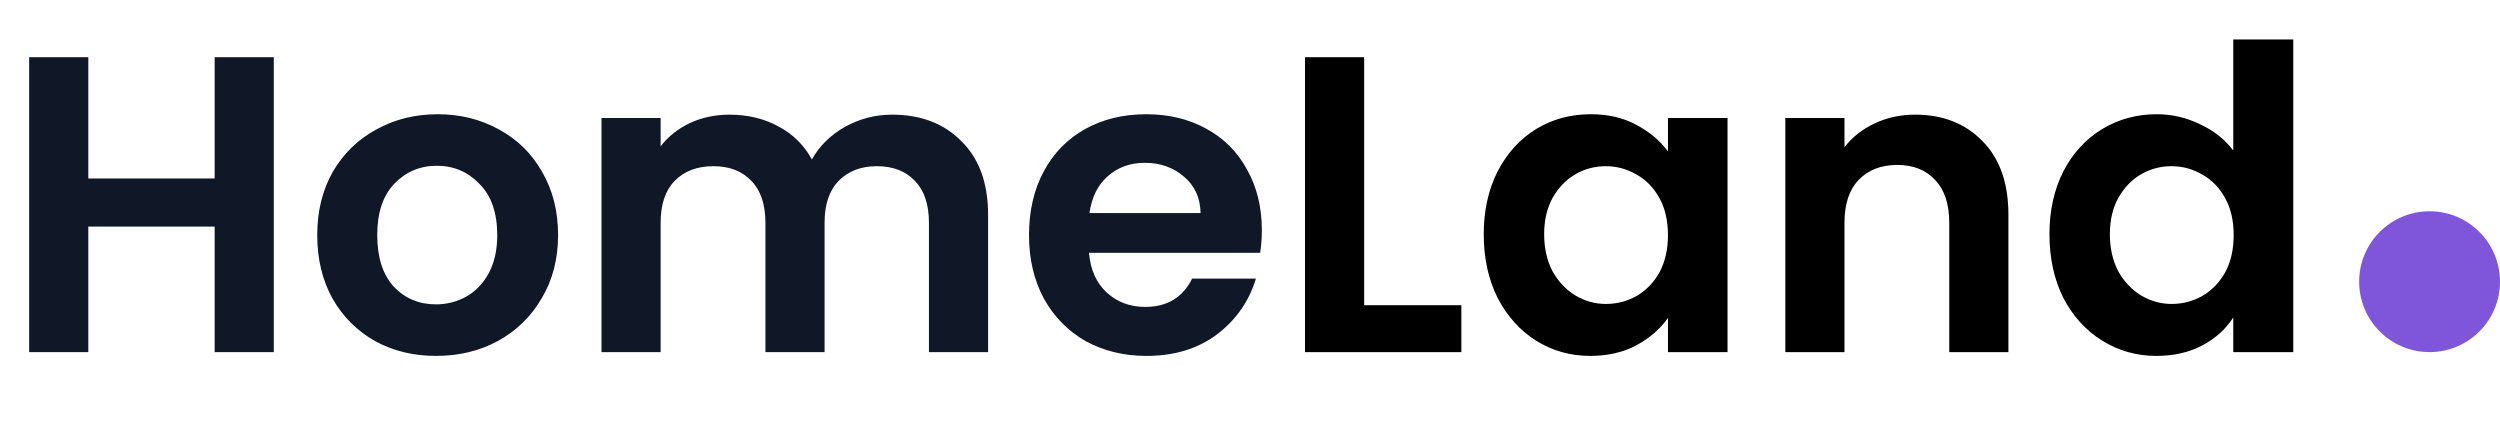
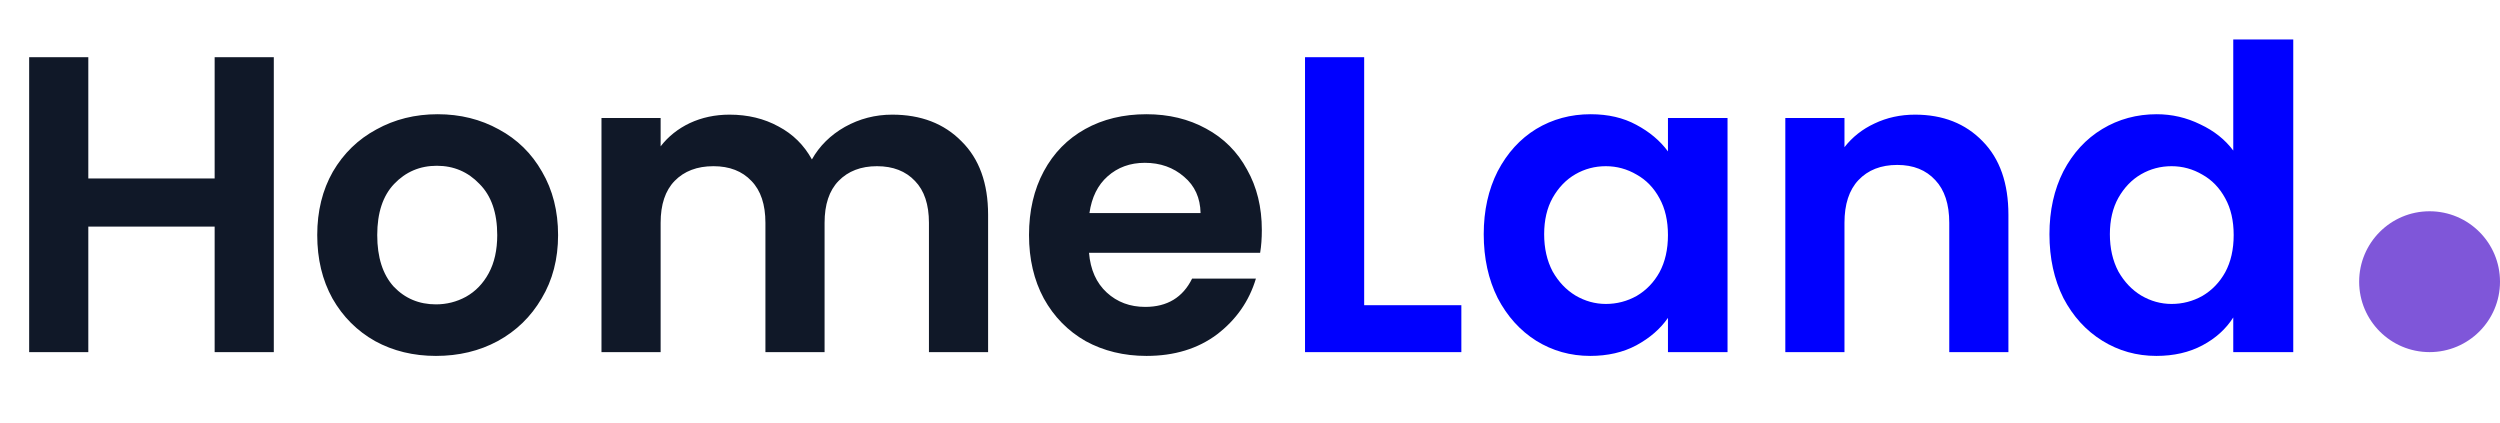
<svg xmlns="http://www.w3.org/2000/svg" width="142" height="24" viewBox="0 0 142 24" fill="none">
  <circle cx="138" cy="16" r="4" fill="#7F56D9" />
  <path d="M15.552 3.248V20H12.192V12.872H5.016V20H1.656V3.248H5.016V10.136H12.192V3.248H15.552ZM24.763 20.216C23.483 20.216 22.331 19.936 21.307 19.376C20.283 18.8 19.475 17.992 18.883 16.952C18.307 15.912 18.019 14.712 18.019 13.352C18.019 11.992 18.315 10.792 18.907 9.752C19.515 8.712 20.339 7.912 21.379 7.352C22.419 6.776 23.579 6.488 24.859 6.488C26.139 6.488 27.299 6.776 28.339 7.352C29.379 7.912 30.195 8.712 30.787 9.752C31.395 10.792 31.699 11.992 31.699 13.352C31.699 14.712 31.387 15.912 30.763 16.952C30.155 17.992 29.323 18.8 28.267 19.376C27.227 19.936 26.059 20.216 24.763 20.216ZM24.763 17.288C25.371 17.288 25.939 17.144 26.467 16.856C27.011 16.552 27.443 16.104 27.763 15.512C28.083 14.92 28.243 14.2 28.243 13.352C28.243 12.088 27.907 11.12 27.235 10.448C26.579 9.76 25.771 9.416 24.811 9.416C23.851 9.416 23.043 9.76 22.387 10.448C21.747 11.12 21.427 12.088 21.427 13.352C21.427 14.616 21.739 15.592 22.363 16.28C23.003 16.952 23.803 17.288 24.763 17.288ZM50.676 6.512C52.308 6.512 53.62 7.016 54.612 8.024C55.62 9.016 56.124 10.408 56.124 12.2V20H52.764V12.656C52.764 11.616 52.5 10.824 51.972 10.28C51.444 9.72 50.724 9.44 49.812 9.44C48.9 9.44 48.172 9.72 47.628 10.28C47.1 10.824 46.836 11.616 46.836 12.656V20H43.476V12.656C43.476 11.616 43.212 10.824 42.684 10.28C42.156 9.72 41.436 9.44 40.524 9.44C39.596 9.44 38.86 9.72 38.316 10.28C37.788 10.824 37.524 11.616 37.524 12.656V20H34.164V6.704H37.524V8.312C37.956 7.752 38.508 7.312 39.18 6.992C39.868 6.672 40.62 6.512 41.436 6.512C42.476 6.512 43.404 6.736 44.22 7.184C45.036 7.616 45.668 8.24 46.116 9.056C46.548 8.288 47.172 7.672 47.988 7.208C48.82 6.744 49.716 6.512 50.676 6.512ZM71.672 13.064C71.672 13.544 71.64 13.976 71.576 14.36H61.856C61.936 15.32 62.272 16.072 62.864 16.616C63.456 17.16 64.184 17.432 65.048 17.432C66.296 17.432 67.184 16.896 67.712 15.824H71.336C70.952 17.104 70.216 18.16 69.128 18.992C68.04 19.808 66.704 20.216 65.12 20.216C63.84 20.216 62.688 19.936 61.664 19.376C60.656 18.8 59.864 17.992 59.288 16.952C58.728 15.912 58.448 14.712 58.448 13.352C58.448 11.976 58.728 10.768 59.288 9.728C59.848 8.688 60.632 7.888 61.64 7.328C62.648 6.768 63.808 6.488 65.12 6.488C66.384 6.488 67.512 6.76 68.504 7.304C69.512 7.848 70.288 8.624 70.832 9.632C71.392 10.624 71.672 11.768 71.672 13.064ZM68.192 12.104C68.176 11.24 67.864 10.552 67.256 10.04C66.648 9.512 65.904 9.248 65.024 9.248C64.192 9.248 63.488 9.504 62.912 10.016C62.352 10.512 62.008 11.208 61.88 12.104H68.192Z" fill="#101828" />
-   <path d="M77.485 17.336H83.005V20H74.125V3.248H77.485V17.336ZM84.276 13.304C84.276 11.96 84.54 10.768 85.068 9.728C85.612 8.688 86.34 7.888 87.252 7.328C88.18 6.768 89.212 6.488 90.348 6.488C91.34 6.488 92.204 6.688 92.94 7.088C93.692 7.488 94.292 7.992 94.74 8.6V6.704H98.124V20H94.74V18.056C94.308 18.68 93.708 19.2 92.94 19.616C92.188 20.016 91.316 20.216 90.324 20.216C89.204 20.216 88.18 19.928 87.252 19.352C86.34 18.776 85.612 17.968 85.068 16.928C84.54 15.872 84.276 14.664 84.276 13.304ZM94.74 13.352C94.74 12.536 94.58 11.84 94.26 11.264C93.94 10.672 93.508 10.224 92.964 9.92C92.42 9.6 91.836 9.44 91.212 9.44C90.588 9.44 90.012 9.592 89.484 9.896C88.956 10.2 88.524 10.648 88.188 11.24C87.868 11.816 87.708 12.504 87.708 13.304C87.708 14.104 87.868 14.808 88.188 15.416C88.524 16.008 88.956 16.464 89.484 16.784C90.028 17.104 90.604 17.264 91.212 17.264C91.836 17.264 92.42 17.112 92.964 16.808C93.508 16.488 93.94 16.04 94.26 15.464C94.58 14.872 94.74 14.168 94.74 13.352ZM108.774 6.512C110.358 6.512 111.638 7.016 112.614 8.024C113.59 9.016 114.078 10.408 114.078 12.2V20H110.718V12.656C110.718 11.6 110.454 10.792 109.926 10.232C109.398 9.656 108.678 9.368 107.766 9.368C106.838 9.368 106.102 9.656 105.558 10.232C105.03 10.792 104.766 11.6 104.766 12.656V20H101.406V6.704H104.766V8.36C105.214 7.784 105.782 7.336 106.47 7.016C107.174 6.68 107.942 6.512 108.774 6.512ZM116.409 13.304C116.409 11.96 116.673 10.768 117.201 9.728C117.745 8.688 118.481 7.888 119.409 7.328C120.337 6.768 121.369 6.488 122.505 6.488C123.369 6.488 124.193 6.68 124.977 7.064C125.761 7.432 126.385 7.928 126.849 8.552V2.24H130.257V20H126.849V18.032C126.433 18.688 125.849 19.216 125.097 19.616C124.345 20.016 123.473 20.216 122.481 20.216C121.361 20.216 120.337 19.928 119.409 19.352C118.481 18.776 117.745 17.968 117.201 16.928C116.673 15.872 116.409 14.664 116.409 13.304ZM126.873 13.352C126.873 12.536 126.713 11.84 126.393 11.264C126.073 10.672 125.641 10.224 125.097 9.92C124.553 9.6 123.969 9.44 123.345 9.44C122.721 9.44 122.145 9.592 121.617 9.896C121.089 10.2 120.657 10.648 120.321 11.24C120.001 11.816 119.841 12.504 119.841 13.304C119.841 14.104 120.001 14.808 120.321 15.416C120.657 16.008 121.089 16.464 121.617 16.784C122.161 17.104 122.737 17.264 123.345 17.264C123.969 17.264 124.553 17.112 125.097 16.808C125.641 16.488 126.073 16.04 126.393 15.464C126.713 14.872 126.873 14.168 126.873 13.352Z" fill="black" />
+   <path d="M77.485 17.336H83.005V20H74.125V3.248H77.485V17.336ZM84.276 13.304C84.276 11.96 84.54 10.768 85.068 9.728C85.612 8.688 86.34 7.888 87.252 7.328C88.18 6.768 89.212 6.488 90.348 6.488C91.34 6.488 92.204 6.688 92.94 7.088C93.692 7.488 94.292 7.992 94.74 8.6V6.704H98.124V20H94.74V18.056C94.308 18.68 93.708 19.2 92.94 19.616C92.188 20.016 91.316 20.216 90.324 20.216C89.204 20.216 88.18 19.928 87.252 19.352C86.34 18.776 85.612 17.968 85.068 16.928C84.54 15.872 84.276 14.664 84.276 13.304ZM94.74 13.352C94.74 12.536 94.58 11.84 94.26 11.264C93.94 10.672 93.508 10.224 92.964 9.92C92.42 9.6 91.836 9.44 91.212 9.44C90.588 9.44 90.012 9.592 89.484 9.896C88.956 10.2 88.524 10.648 88.188 11.24C87.868 11.816 87.708 12.504 87.708 13.304C87.708 14.104 87.868 14.808 88.188 15.416C88.524 16.008 88.956 16.464 89.484 16.784C90.028 17.104 90.604 17.264 91.212 17.264C91.836 17.264 92.42 17.112 92.964 16.808C93.508 16.488 93.94 16.04 94.26 15.464C94.58 14.872 94.74 14.168 94.74 13.352ZM108.774 6.512C110.358 6.512 111.638 7.016 112.614 8.024C113.59 9.016 114.078 10.408 114.078 12.2V20H110.718V12.656C110.718 11.6 110.454 10.792 109.926 10.232C109.398 9.656 108.678 9.368 107.766 9.368C106.838 9.368 106.102 9.656 105.558 10.232C105.03 10.792 104.766 11.6 104.766 12.656V20H101.406V6.704H104.766V8.36C105.214 7.784 105.782 7.336 106.47 7.016C107.174 6.68 107.942 6.512 108.774 6.512ZM116.409 13.304C116.409 11.96 116.673 10.768 117.201 9.728C117.745 8.688 118.481 7.888 119.409 7.328C120.337 6.768 121.369 6.488 122.505 6.488C123.369 6.488 124.193 6.68 124.977 7.064C125.761 7.432 126.385 7.928 126.849 8.552V2.24H130.257V20H126.849V18.032C126.433 18.688 125.849 19.216 125.097 19.616C124.345 20.016 123.473 20.216 122.481 20.216C121.361 20.216 120.337 19.928 119.409 19.352C118.481 18.776 117.745 17.968 117.201 16.928C116.673 15.872 116.409 14.664 116.409 13.304ZM126.873 13.352C126.873 12.536 126.713 11.84 126.393 11.264C126.073 10.672 125.641 10.224 125.097 9.92C124.553 9.6 123.969 9.44 123.345 9.44C122.721 9.44 122.145 9.592 121.617 9.896C121.089 10.2 120.657 10.648 120.321 11.24C120.001 11.816 119.841 12.504 119.841 13.304C119.841 14.104 120.001 14.808 120.321 15.416C120.657 16.008 121.089 16.464 121.617 16.784C122.161 17.104 122.737 17.264 123.345 17.264C123.969 17.264 124.553 17.112 125.097 16.808C125.641 16.488 126.073 16.04 126.393 15.464C126.713 14.872 126.873 14.168 126.873 13.352Z" fill="blue" />
</svg>
